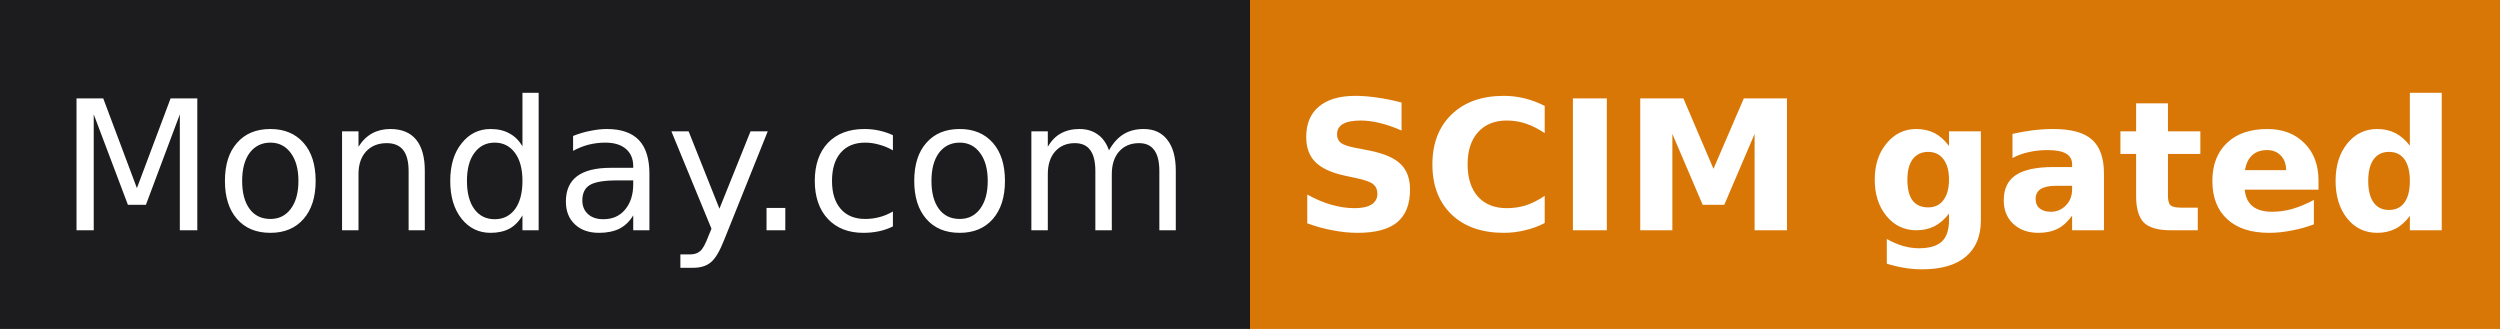
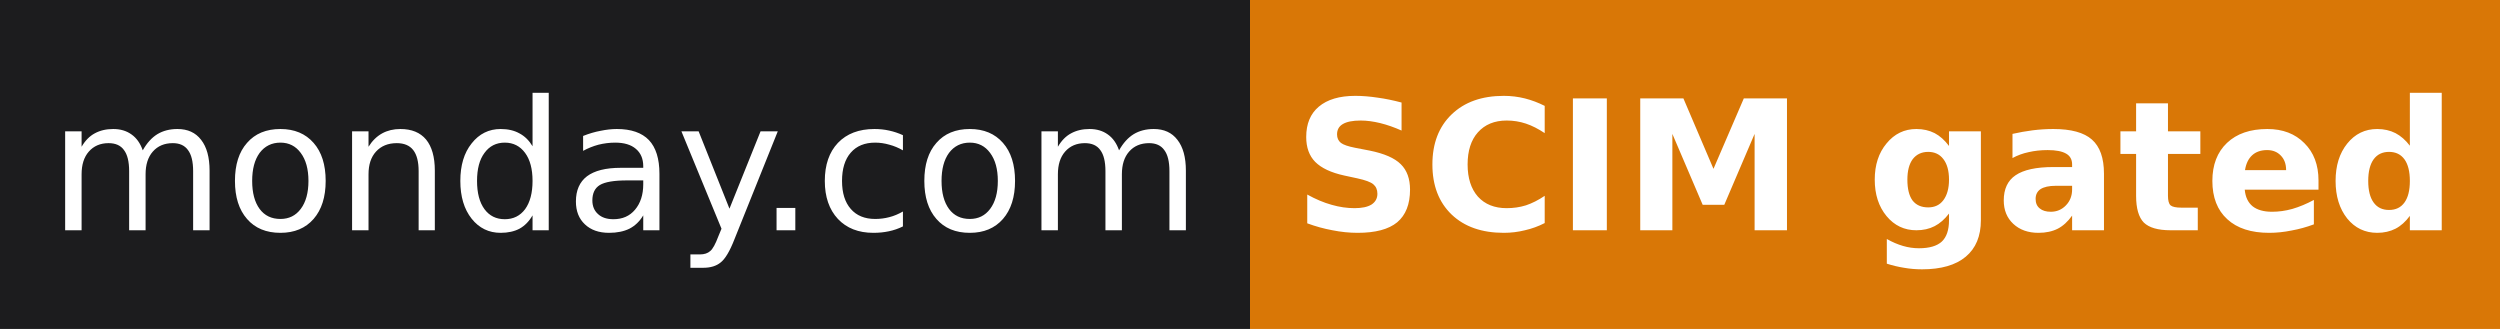
- <svg xmlns="http://www.w3.org/2000/svg" width="152" height="20" role="img" aria-label="Monday.com: SCIM gated">
+ <svg xmlns="http://www.w3.org/2000/svg" width="152" height="20" role="img" aria-label="monday.com: SCIM gated">
  <rect width="76" height="20" fill="#1c1c1e" />
  <rect x="76" width="76" height="20" fill="#d97706" />
  <g fill="#fff" font-family="Verdana,Geneva,DejaVu Sans,sans-serif" font-size="11" text-rendering="geometricPrecision">
-     <text x="38" y="14" text-anchor="middle">Monday.com</text>
+     <text x="38" y="14" text-anchor="middle">monday.com</text>
    <text x="114" y="14" text-anchor="middle" font-weight="bold">SCIM gated</text>
  </g>
</svg>
